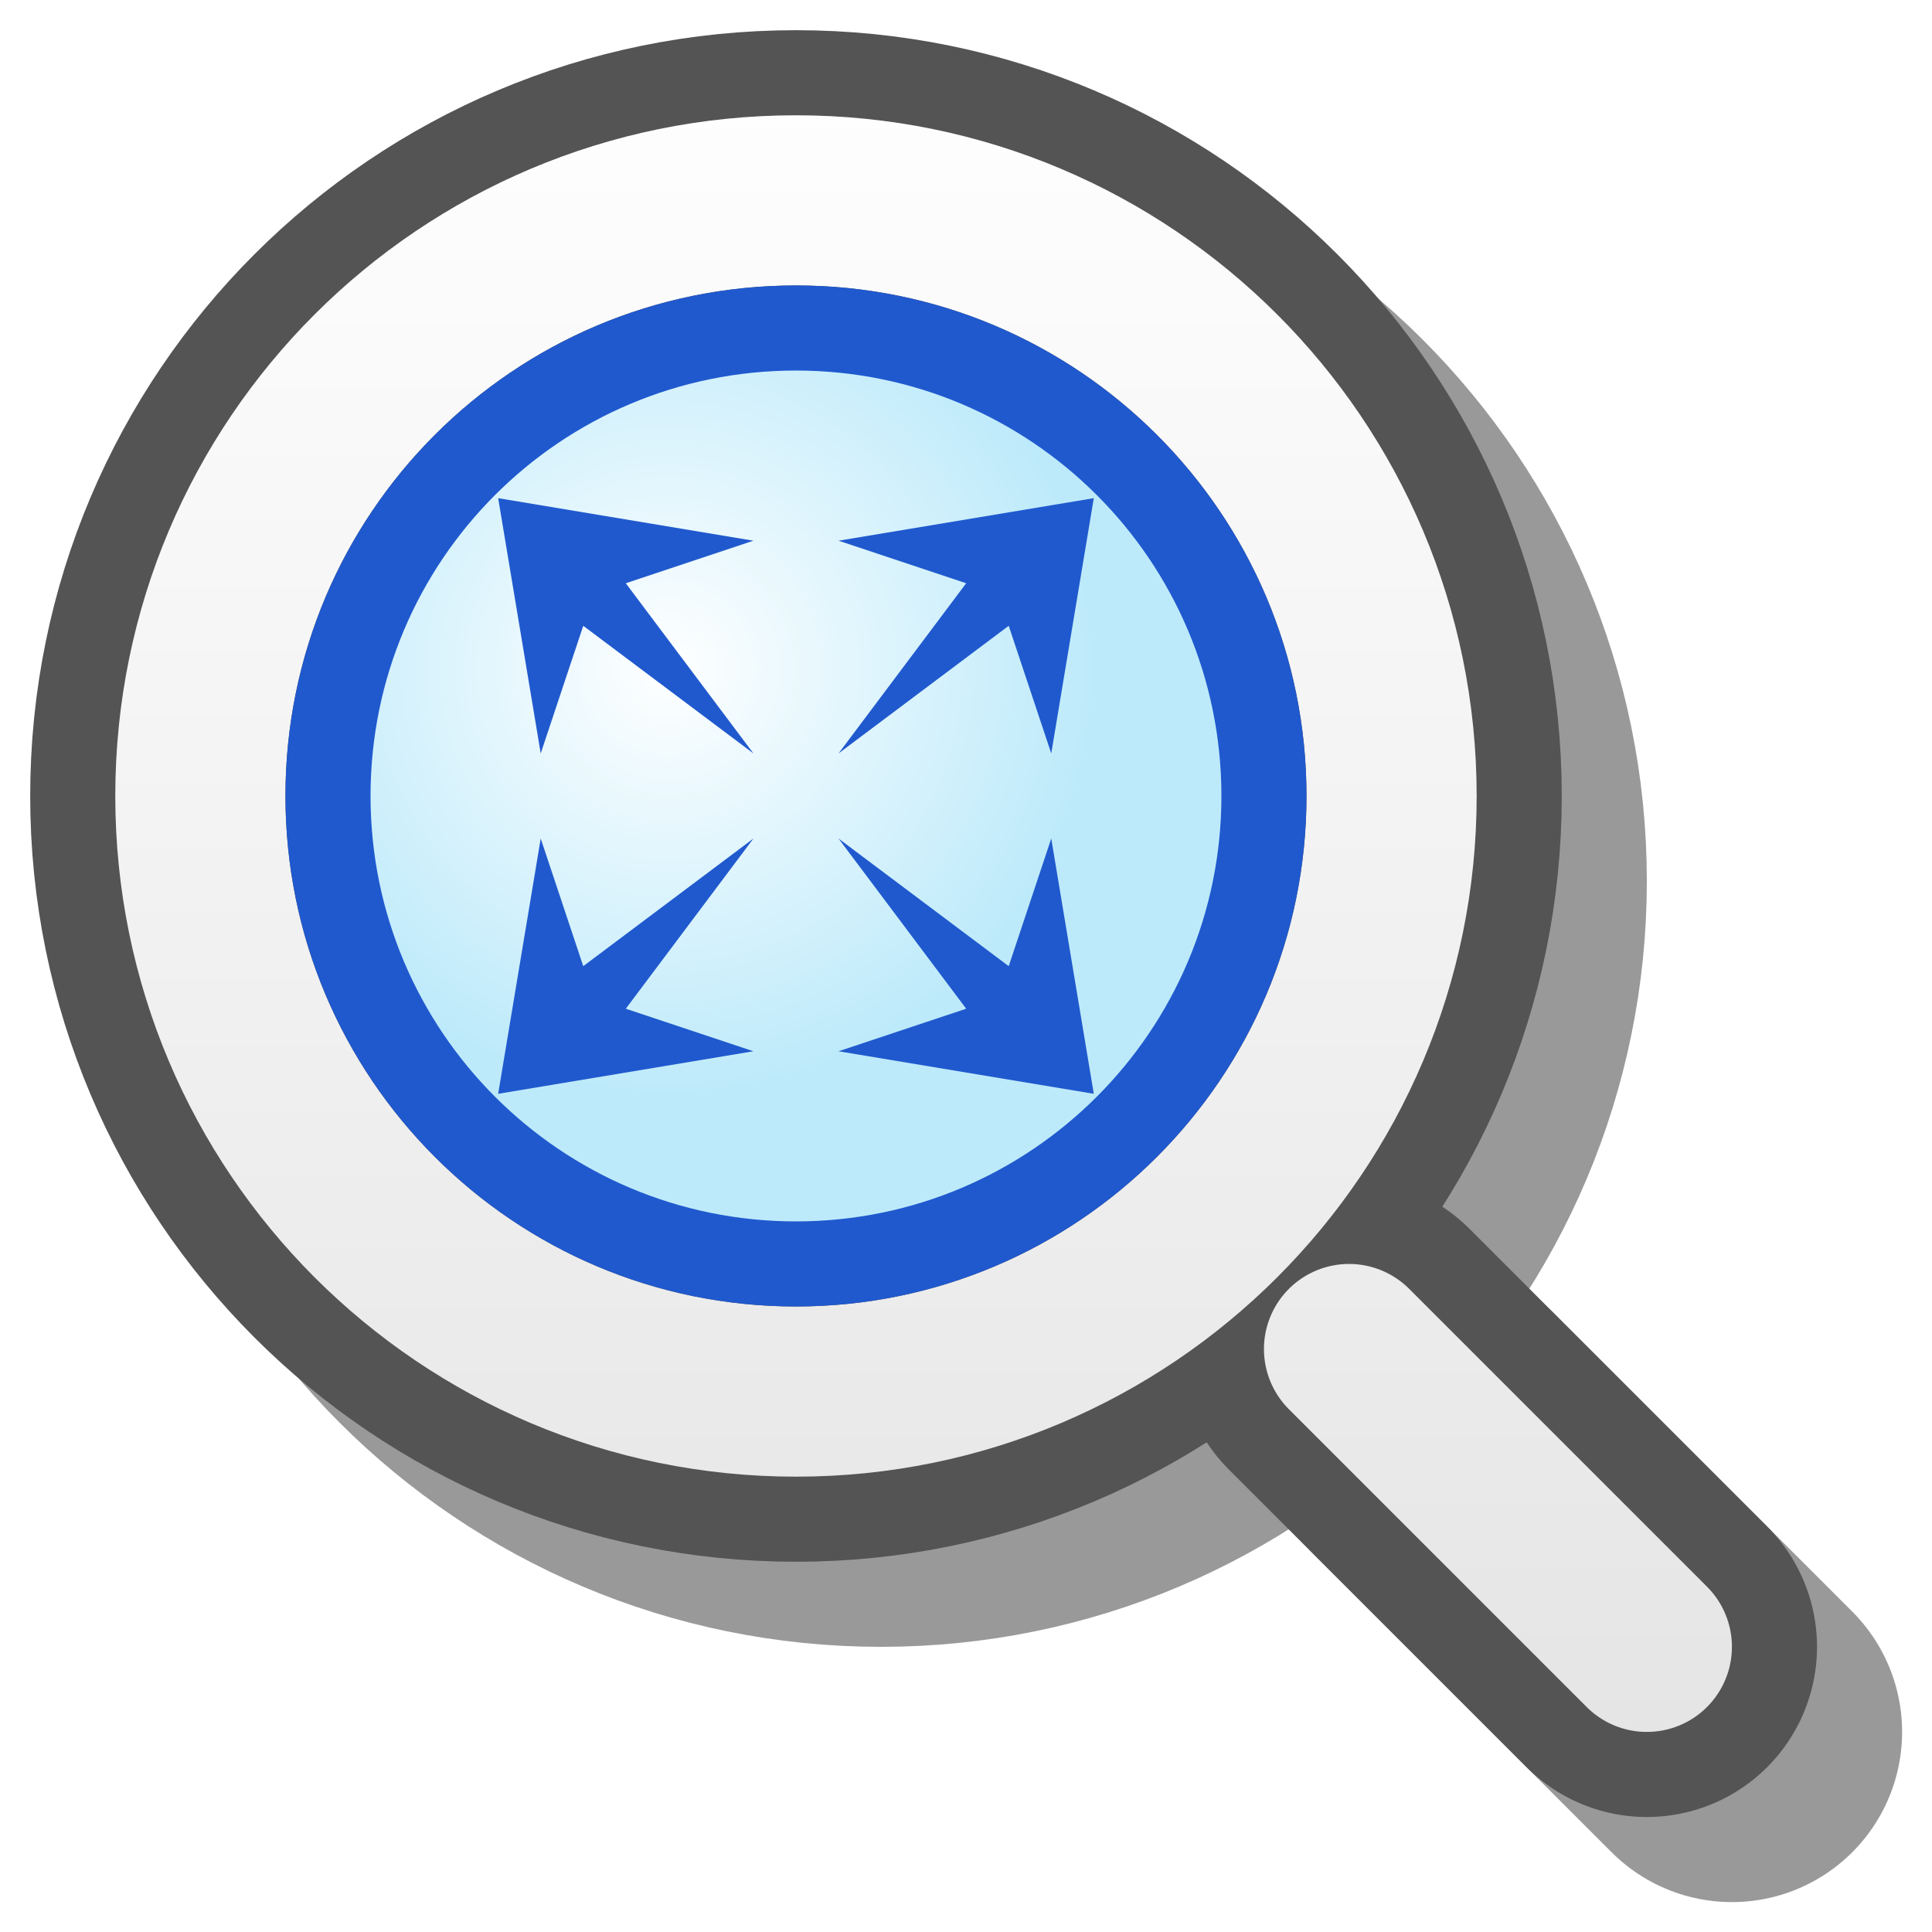
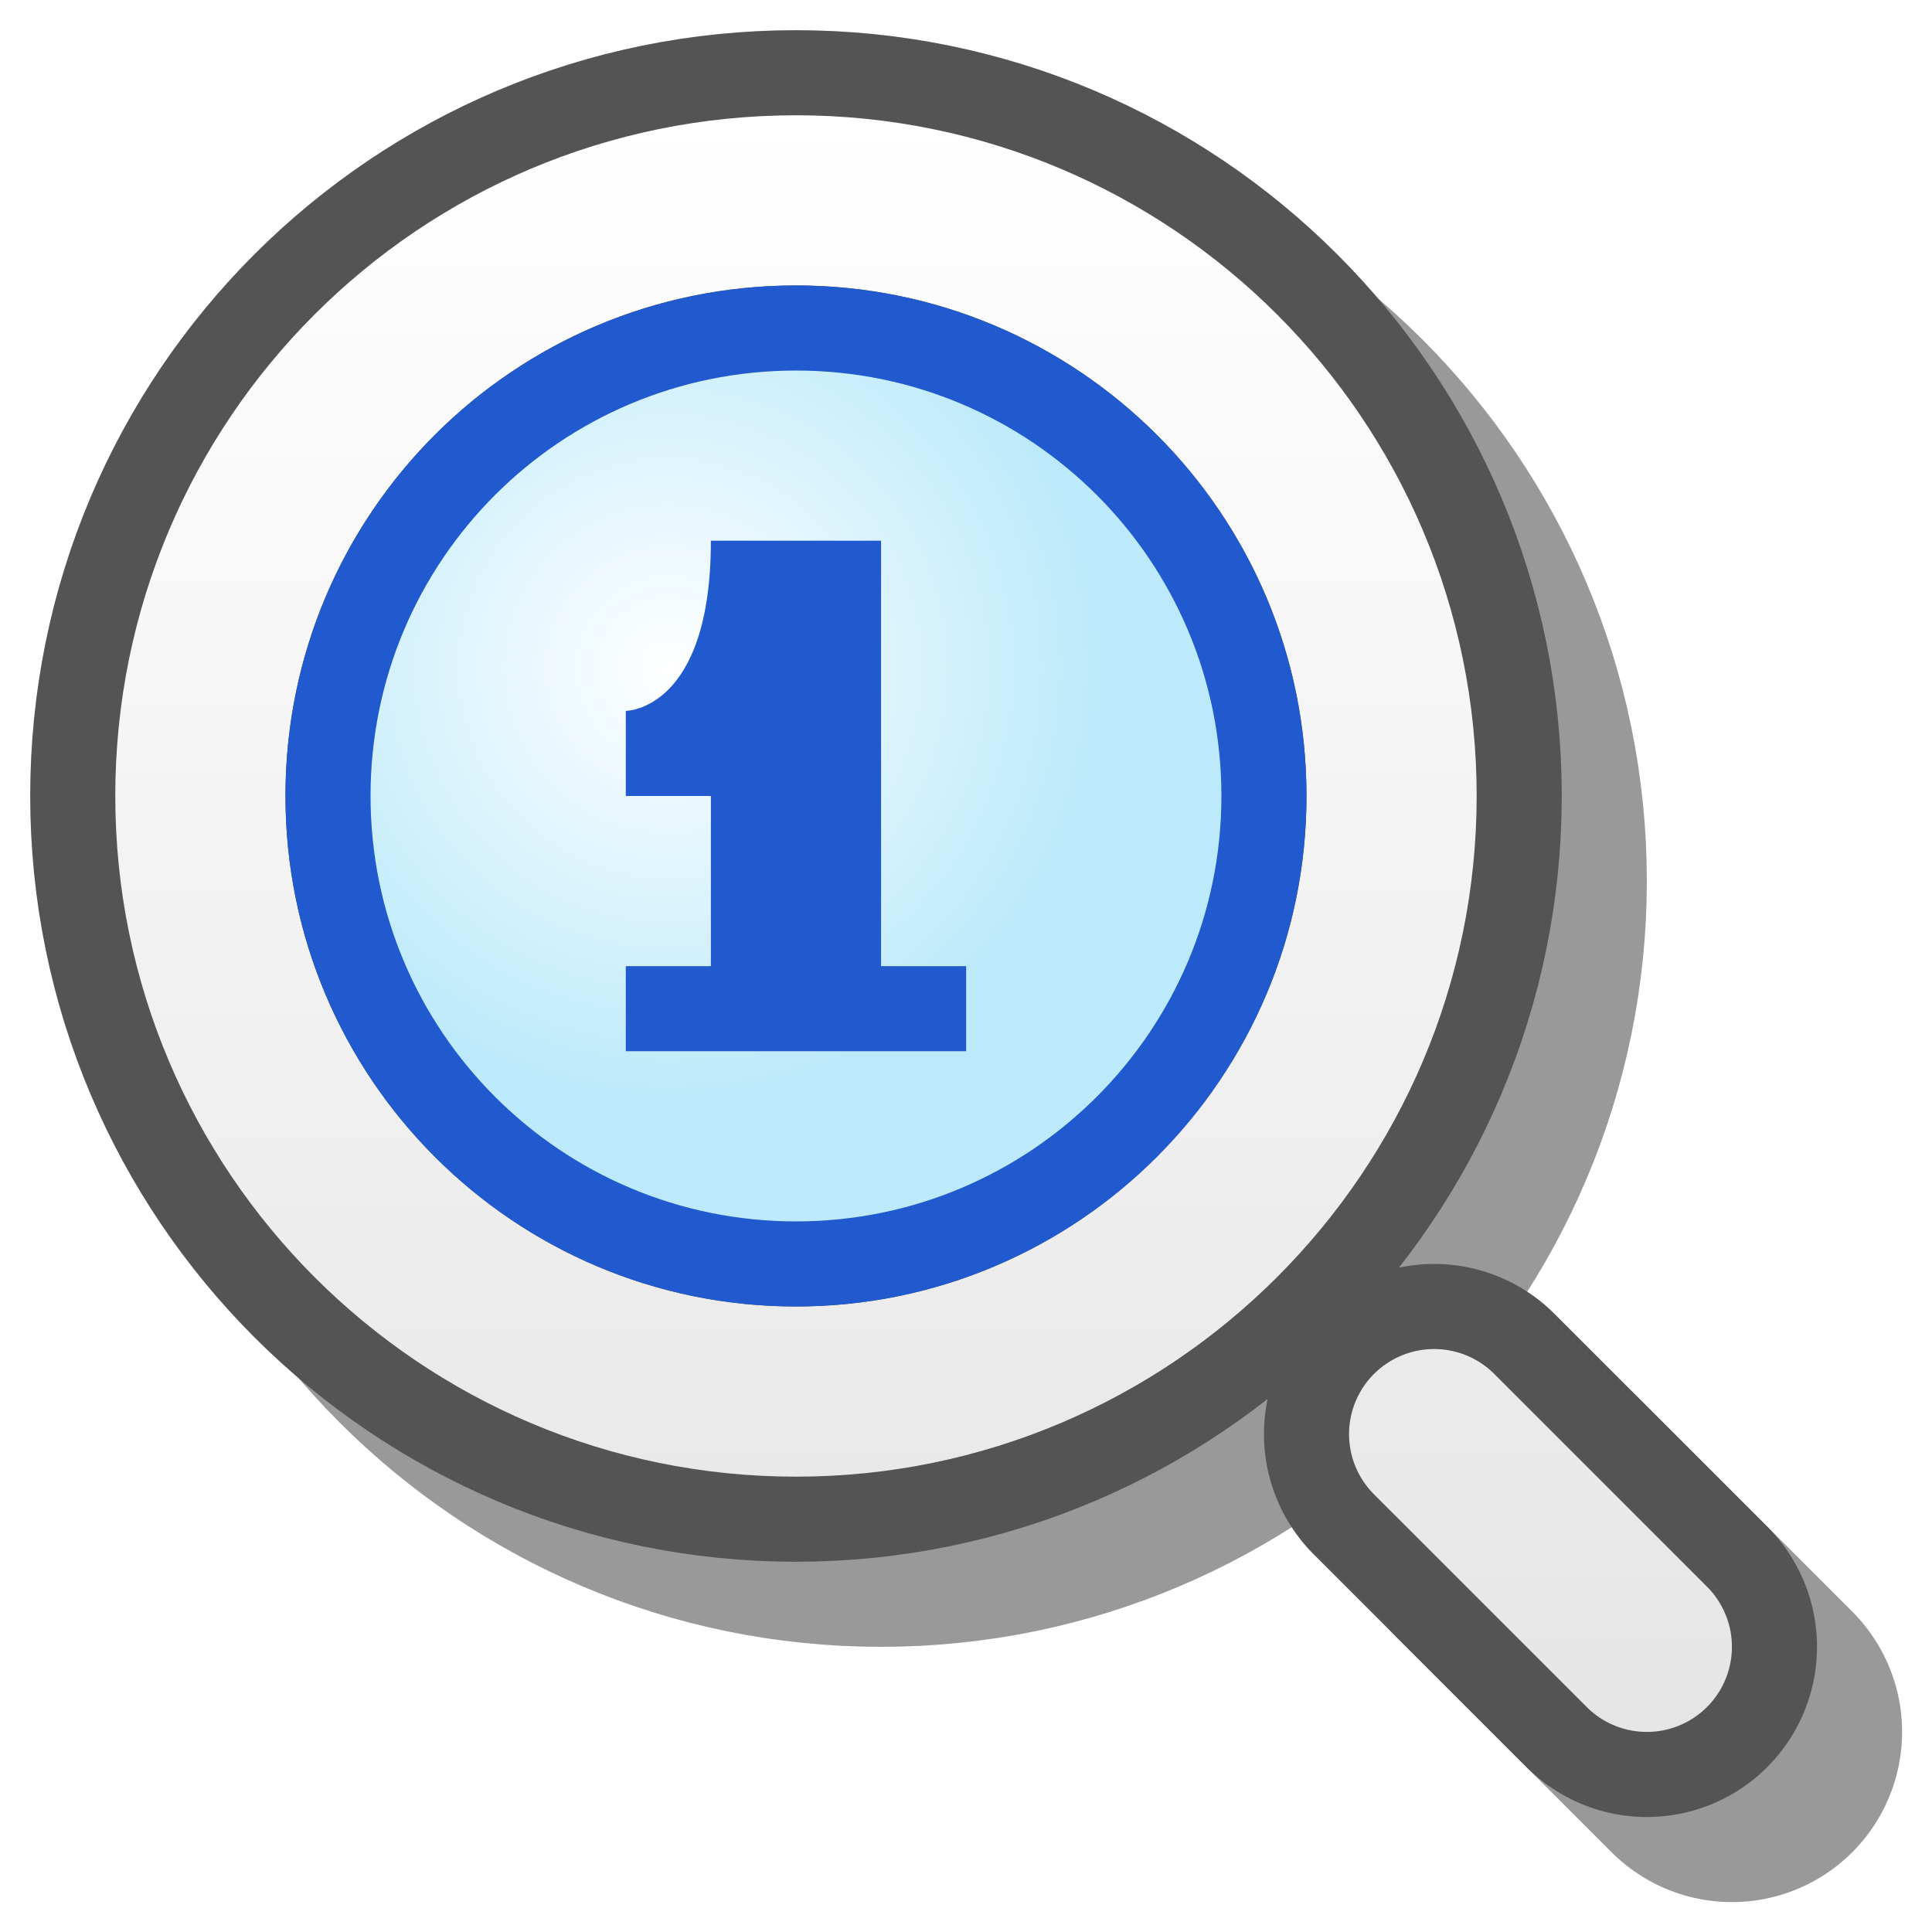
<svg xmlns="http://www.w3.org/2000/svg" version="1.1" width="64" height="64" color-interpolation="linearRGB">
  <g>
-     <path style="fill:none; stroke:#000000; stroke-opacity:0.4; stroke-width:8; stroke-linecap:round; stroke-linejoin:round" d="M38 38L31 31            M32 18C32 10.26 25.73 4 18 4C10.26 4 4 10.26 4 18C4 25.73 10.26 32 18 32C25.73 32 32 25.73 32 18z" transform="matrix(1.4093,0,0,1.4093,3.8188,3.8188)" />
-     <path style="fill:none; stroke:#545454; stroke-width:8; stroke-linecap:round; stroke-linejoin:round" d="M38 38L31 31            M32 18C32 10.26 25.73 4 18 4C10.26 4 4 10.26 4 18C4 25.73 10.26 32 18 32C25.73 32 32 25.73 32 18z" transform="matrix(1.4093,0,0,1.4093,1.0002,1.0002)" />
-     <linearGradient id="gradient0" gradientUnits="userSpaceOnUse" x1="128" y1="-0" x2="128" y2="40">
+     <path style="fill:none; stroke:#000000; stroke-opacity:0.4; stroke-width:8; stroke-linecap:round; stroke-linejoin:round" d="M40 40L35 35            M20 6C12.26 6 6 12.26 6 20C6 27.72 12.26 34 20 34C27.72 34 34 27.72 34 20C34 12.26 27.72 6 20 6z" transform="matrix(1.4093,0,0,1.4093,1.0002,1.0002)" />
+     <path style="fill:none; stroke:#545454; stroke-width:8; stroke-linecap:round; stroke-linejoin:round" d="M38 38L33 33            M18 4C10.26 4 4 10.26 4 18C4 25.72 10.26 32 18 32C25.72 32 32 25.72 32 18C32 10.26 25.72 4 18 4z" transform="matrix(1.4093,0,0,1.4093,1.0002,1.0002)" />
+     <linearGradient id="gradient0" gradientUnits="userSpaceOnUse" x1="128" y1="1.99" x2="128" y2="40">
      <stop offset="0" stop-color="#ffffff" />
      <stop offset="1" stop-color="#e5e5e5" />
    </linearGradient>
-     <path style="fill:none; stroke:url(#gradient0); stroke-width:4; stroke-linecap:round" d="M38 38L31 31            M32 18C32 10.26 25.73 4 18 4C10.26 4 4 10.26 4 18C4 25.73 10.26 32 18 32C25.73 32 32 25.73 32 18z" transform="matrix(1.4093,0,0,1.4093,1.0002,1.0002)" />
-     <path style="fill:none; stroke:#2059ce; stroke-width:4" d="M18 8C12.47 8 8 12.47 8 18C8 23.52 12.47 28 18 28C23.52 28 28 23.52 28 18C28 12.47 23.52 8 18 8z" transform="matrix(1.4093,0,0,1.4093,1.0002,1.0002)" />
-     <radialGradient id="gradient1" gradientUnits="userSpaceOnUse" cx="0" cy="0" r="64" gradientTransform="matrix(0.1562,0,0,0.1562,14.9999,15)">
+     <path style="fill:none; stroke:url(#gradient0); stroke-width:4; stroke-linecap:round" d="M38 38L33 33            M18 4C10.26 4 4 10.26 4 18C4 25.72 10.26 32 18 32C25.72 32 32 25.72 32 18C32 10.26 25.72 4 18 4z" transform="matrix(1.4093,0,0,1.4093,1.0002,1.0002)" />
+     <path style="fill:none; stroke:#215ace; stroke-width:4" d="M18 8C12.47 8 8 12.47 8 18C8 23.52 12.47 28 18 28C23.52 28 28 23.52 28 18C28 12.47 23.52 8 18 8z" transform="matrix(1.4093,0,0,1.4093,1.0002,1.0002)" />
+     <radialGradient id="gradient1" gradientUnits="userSpaceOnUse" cx="0" cy="0" r="64" gradientTransform="matrix(0.1562,0,0,0.1562,15,15)">
      <stop offset="0" stop-color="#ffffff" />
      <stop offset="1" stop-color="#bdeafa" />
    </radialGradient>
    <path style="fill:url(#gradient1)" d="M18 8C12.47 8 8 12.47 8 18C8 23.52 12.47 28 18 28C23.52 28 28 23.52 28 18C28 12.47 23.52 8 18 8z" transform="matrix(1.4093,0,0,1.4093,1.0002,1.0002)" />
-     <path style="fill:#2059ce" d="M11 11L17 12L14 13L17 17L13 14L12 17L11 11z" transform="matrix(1.4093,0,0,1.4093,1.0002,1.0002)" />
-     <path style="fill:#2059ce" d="M11 11L17 12L14 13L17 17L13 14L12 17L11 11z" transform="matrix(-1.4093,0,-0,-1.4093,51.7357,51.7357)" />
-     <path style="fill:#2059ce" d="M11 11L17 12L14 13L17 17L13 14L12 17L11 11z" transform="matrix(0,-1.4093,1.4093,0,1.0002,51.7357)" />
-     <path style="fill:#2059ce" d="M11 11L17 12L14 13L17 17L13 14L12 17L11 11z" transform="matrix(0,1.4093,-1.4093,0,51.7357,1.0002)" />
+     <path style="fill:#215ace" d="M16 18H14V16C14 16 16 16 16 12H20V22H22V24H14V22H16V18z" transform="matrix(1.4093,0,0,1.4093,1.0002,1.0002)" />
  </g>
</svg>
